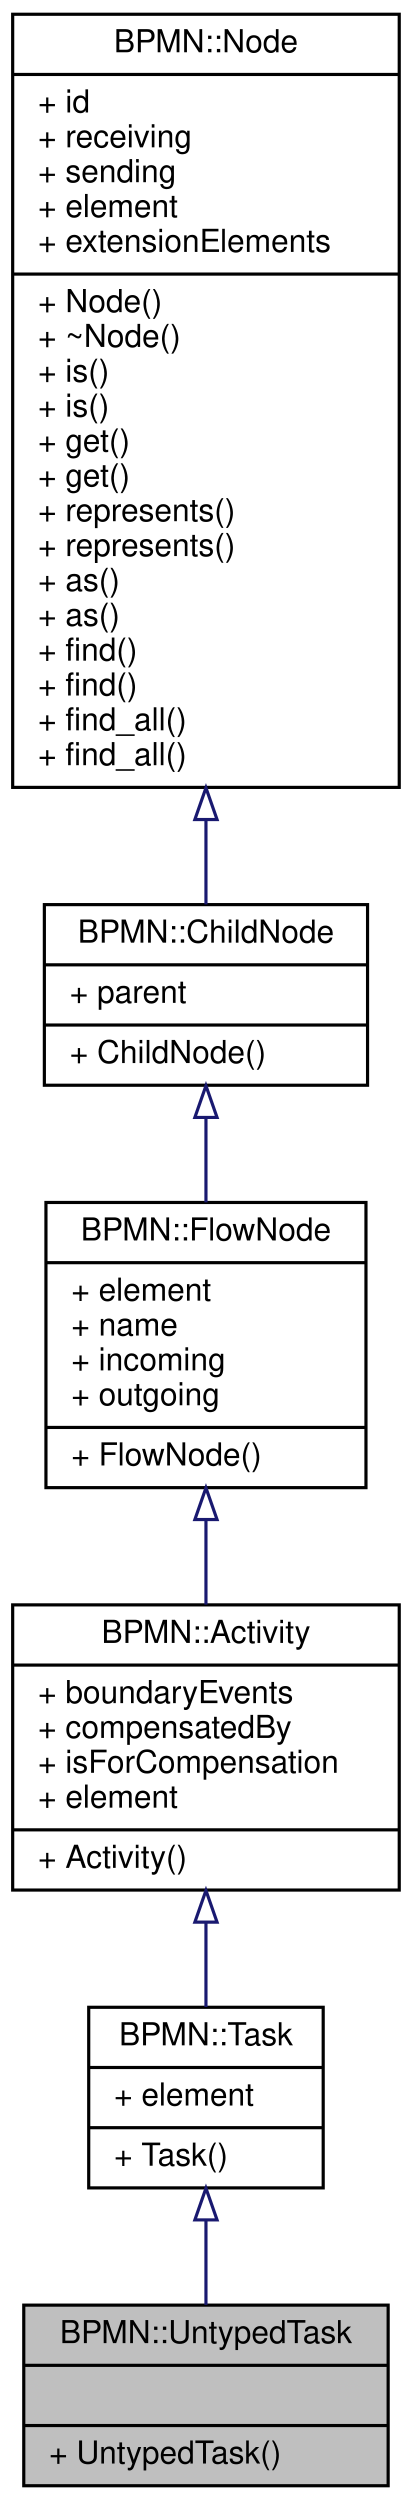
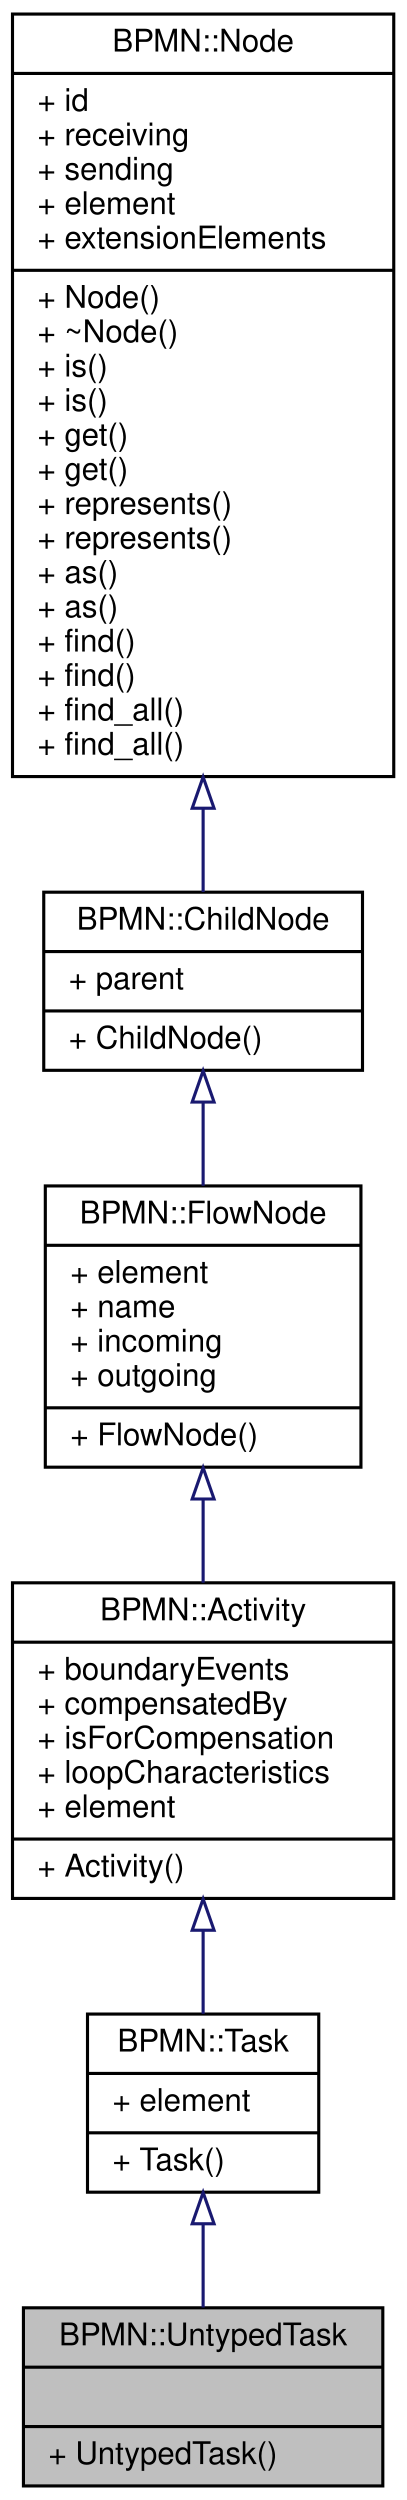
- <svg xmlns="http://www.w3.org/2000/svg" xmlns:xlink="http://www.w3.org/1999/xlink" width="130pt" height="789pt" viewBox="0.00 0.00 130.00 789.00">
-   <g id="graph0" class="graph" transform="scale(1 1) rotate(0) translate(4 785)">
+ <svg xmlns="http://www.w3.org/2000/svg" xmlns:xlink="http://www.w3.org/1999/xlink" width="130pt" height="800pt" viewBox="0.00 0.00 130.00 800.00">
+   <g id="graph0" class="graph" transform="scale(1 1) rotate(0) translate(4 796)">
    <g id="node1" class="node">
      <g id="a_node1">
        <a xlink:title=" ">
          <polygon fill="#bfbfbf" stroke="black" points="3.5,-0.5 3.5,-57.5 118.5,-57.5 118.5,-0.5 3.5,-0.5" />
          <text text-anchor="middle" x="61" y="-45.5" font-family="Helvetica,sans-Serif" font-size="10.00">BPMN::UntypedTask</text>
          <polyline fill="none" stroke="black" points="3.5,-38.5 118.5,-38.5 " />
          <text text-anchor="middle" x="61" y="-26.5" font-family="Helvetica,sans-Serif" font-size="10.00"> </text>
          <polyline fill="none" stroke="black" points="3.5,-19.5 118.5,-19.5 " />
          <text text-anchor="start" x="11.5" y="-7.5" font-family="Helvetica,sans-Serif" font-size="10.00">+ UntypedTask()</text>
        </a>
      </g>
    </g>
    <g id="node2" class="node">
      <g id="a_node2">
        <a xlink:href="classBPMN_1_1Task.html" target="_top" xlink:title=" ">
          <polygon fill="none" stroke="black" points="24,-94.5 24,-151.5 98,-151.5 98,-94.5 24,-94.5" />
          <text text-anchor="middle" x="61" y="-139.5" font-family="Helvetica,sans-Serif" font-size="10.00">BPMN::Task</text>
          <polyline fill="none" stroke="black" points="24,-132.5 98,-132.5 " />
          <text text-anchor="start" x="32" y="-120.5" font-family="Helvetica,sans-Serif" font-size="10.00">+ element</text>
          <polyline fill="none" stroke="black" points="24,-113.5 98,-113.5 " />
          <text text-anchor="start" x="32" y="-101.5" font-family="Helvetica,sans-Serif" font-size="10.00">+ Task()</text>
        </a>
      </g>
    </g>
    <g id="edge1" class="edge">
      <path fill="none" stroke="midnightblue" d="M61,-84.21C61,-75.29 61,-65.95 61,-57.58" />
      <polygon fill="none" stroke="midnightblue" points="57.5,-84.4 61,-94.4 64.5,-84.4 57.5,-84.4" />
    </g>
    <g id="node3" class="node">
      <g id="a_node3">
        <a xlink:href="classBPMN_1_1Activity.html" target="_top" xlink:title=" ">
-           <polygon fill="none" stroke="black" points="0,-188.5 0,-278.5 122,-278.5 122,-188.5 0,-188.5" />
-           <text text-anchor="middle" x="61" y="-266.5" font-family="Helvetica,sans-Serif" font-size="10.00">BPMN::Activity</text>
-           <polyline fill="none" stroke="black" points="0,-259.5 122,-259.5 " />
-           <text text-anchor="start" x="8" y="-247.5" font-family="Helvetica,sans-Serif" font-size="10.00">+ boundaryEvents</text>
-           <text text-anchor="start" x="8" y="-236.5" font-family="Helvetica,sans-Serif" font-size="10.00">+ compensatedBy</text>
-           <text text-anchor="start" x="8" y="-225.5" font-family="Helvetica,sans-Serif" font-size="10.00">+ isForCompensation</text>
+           <polygon fill="none" stroke="black" points="0,-188.5 0,-289.5 122,-289.5 122,-188.5 0,-188.5" />
+           <text text-anchor="middle" x="61" y="-277.5" font-family="Helvetica,sans-Serif" font-size="10.00">BPMN::Activity</text>
+           <polyline fill="none" stroke="black" points="0,-270.5 122,-270.5 " />
+           <text text-anchor="start" x="8" y="-258.5" font-family="Helvetica,sans-Serif" font-size="10.00">+ boundaryEvents</text>
+           <text text-anchor="start" x="8" y="-247.5" font-family="Helvetica,sans-Serif" font-size="10.00">+ compensatedBy</text>
+           <text text-anchor="start" x="8" y="-236.5" font-family="Helvetica,sans-Serif" font-size="10.00">+ isForCompensation</text>
+           <text text-anchor="start" x="8" y="-225.5" font-family="Helvetica,sans-Serif" font-size="10.00">+ loopCharacteristics</text>
          <text text-anchor="start" x="8" y="-214.5" font-family="Helvetica,sans-Serif" font-size="10.00">+ element</text>
          <polyline fill="none" stroke="black" points="0,-207.5 122,-207.5 " />
          <text text-anchor="start" x="8" y="-195.5" font-family="Helvetica,sans-Serif" font-size="10.00">+ Activity()</text>
        </a>
      </g>
    </g>
    <g id="edge2" class="edge">
-       <path fill="none" stroke="midnightblue" d="M61,-178.35C61,-169.07 61,-159.79 61,-151.59" />
-       <polygon fill="none" stroke="midnightblue" points="57.5,-178.37 61,-188.37 64.5,-178.37 57.5,-178.37" />
+       <path fill="none" stroke="midnightblue" d="M61,-178.23C61,-168.92 61,-159.71 61,-151.59" />
+       <polygon fill="none" stroke="midnightblue" points="57.5,-178.33 61,-188.33 64.5,-178.33 57.5,-178.33" />
    </g>
    <g id="node4" class="node">
      <g id="a_node4">
        <a xlink:href="classBPMN_1_1FlowNode.html" target="_top" xlink:title="Base class for BPMN elements that may contain incoming and outgoing sequence flows.">
-           <polygon fill="none" stroke="black" points="10.5,-315.5 10.5,-405.5 111.5,-405.5 111.5,-315.5 10.5,-315.5" />
-           <text text-anchor="middle" x="61" y="-393.5" font-family="Helvetica,sans-Serif" font-size="10.00">BPMN::FlowNode</text>
-           <polyline fill="none" stroke="black" points="10.5,-386.5 111.5,-386.5 " />
-           <text text-anchor="start" x="18.5" y="-374.5" font-family="Helvetica,sans-Serif" font-size="10.00">+ element</text>
-           <text text-anchor="start" x="18.5" y="-363.5" font-family="Helvetica,sans-Serif" font-size="10.00">+ name</text>
-           <text text-anchor="start" x="18.5" y="-352.5" font-family="Helvetica,sans-Serif" font-size="10.00">+ incoming</text>
-           <text text-anchor="start" x="18.5" y="-341.5" font-family="Helvetica,sans-Serif" font-size="10.00">+ outgoing</text>
-           <polyline fill="none" stroke="black" points="10.5,-334.5 111.5,-334.5 " />
-           <text text-anchor="start" x="18.5" y="-322.5" font-family="Helvetica,sans-Serif" font-size="10.00">+ FlowNode()</text>
+           <polygon fill="none" stroke="black" points="10.5,-326.5 10.5,-416.5 111.5,-416.5 111.5,-326.5 10.5,-326.5" />
+           <text text-anchor="middle" x="61" y="-404.5" font-family="Helvetica,sans-Serif" font-size="10.00">BPMN::FlowNode</text>
+           <polyline fill="none" stroke="black" points="10.5,-397.5 111.5,-397.5 " />
+           <text text-anchor="start" x="18.5" y="-385.5" font-family="Helvetica,sans-Serif" font-size="10.00">+ element</text>
+           <text text-anchor="start" x="18.5" y="-374.5" font-family="Helvetica,sans-Serif" font-size="10.00">+ name</text>
+           <text text-anchor="start" x="18.5" y="-363.5" font-family="Helvetica,sans-Serif" font-size="10.00">+ incoming</text>
+           <text text-anchor="start" x="18.5" y="-352.5" font-family="Helvetica,sans-Serif" font-size="10.00">+ outgoing</text>
+           <polyline fill="none" stroke="black" points="10.5,-345.5 111.5,-345.5 " />
+           <text text-anchor="start" x="18.5" y="-333.5" font-family="Helvetica,sans-Serif" font-size="10.00">+ FlowNode()</text>
        </a>
      </g>
    </g>
    <g id="edge3" class="edge">
-       <path fill="none" stroke="midnightblue" d="M61,-305.16C61,-296.28 61,-287.18 61,-278.59" />
-       <polygon fill="none" stroke="midnightblue" points="57.5,-305.43 61,-315.43 64.5,-305.43 57.5,-305.43" />
+       <path fill="none" stroke="midnightblue" d="M61,-316.13C61,-307.31 61,-298.22 61,-289.52" />
+       <polygon fill="none" stroke="midnightblue" points="57.5,-316.32 61,-326.32 64.5,-316.32 57.5,-316.32" />
    </g>
    <g id="node5" class="node">
      <g id="a_node5">
        <a xlink:href="classBPMN_1_1ChildNode.html" target="_top" xlink:title="Base class for BPMN elements within a Scope.">
-           <polygon fill="none" stroke="black" points="10,-442.5 10,-499.5 112,-499.5 112,-442.5 10,-442.5" />
-           <text text-anchor="middle" x="61" y="-487.5" font-family="Helvetica,sans-Serif" font-size="10.00">BPMN::ChildNode</text>
-           <polyline fill="none" stroke="black" points="10,-480.5 112,-480.5 " />
-           <text text-anchor="start" x="18" y="-468.5" font-family="Helvetica,sans-Serif" font-size="10.00">+ parent</text>
-           <polyline fill="none" stroke="black" points="10,-461.5 112,-461.5 " />
-           <text text-anchor="start" x="18" y="-449.5" font-family="Helvetica,sans-Serif" font-size="10.00">+ ChildNode()</text>
+           <polygon fill="none" stroke="black" points="10,-453.5 10,-510.5 112,-510.5 112,-453.5 10,-453.5" />
+           <text text-anchor="middle" x="61" y="-498.5" font-family="Helvetica,sans-Serif" font-size="10.00">BPMN::ChildNode</text>
+           <polyline fill="none" stroke="black" points="10,-491.5 112,-491.5 " />
+           <text text-anchor="start" x="18" y="-479.5" font-family="Helvetica,sans-Serif" font-size="10.00">+ parent</text>
+           <polyline fill="none" stroke="black" points="10,-472.5 112,-472.5 " />
+           <text text-anchor="start" x="18" y="-460.5" font-family="Helvetica,sans-Serif" font-size="10.00">+ ChildNode()</text>
        </a>
      </g>
    </g>
    <g id="edge4" class="edge">
-       <path fill="none" stroke="midnightblue" d="M61,-432.21C61,-423.61 61,-414.39 61,-405.55" />
-       <polygon fill="none" stroke="midnightblue" points="57.5,-432.34 61,-442.34 64.5,-432.34 57.5,-432.34" />
+       <path fill="none" stroke="midnightblue" d="M61,-443.21C61,-434.61 61,-425.39 61,-416.55" />
+       <polygon fill="none" stroke="midnightblue" points="57.5,-443.34 61,-453.34 64.5,-443.34 57.5,-443.34" />
    </g>
    <g id="node6" class="node">
      <g id="a_node6">
        <a xlink:href="classBPMN_1_1Node.html" target="_top" xlink:title="Base class for all elements in a BPMN model.">
-           <polygon fill="none" stroke="black" points="0,-536.5 0,-780.5 122,-780.5 122,-536.5 0,-536.5" />
-           <text text-anchor="middle" x="61" y="-768.5" font-family="Helvetica,sans-Serif" font-size="10.00">BPMN::Node</text>
-           <polyline fill="none" stroke="black" points="0,-761.5 122,-761.5 " />
-           <text text-anchor="start" x="8" y="-749.5" font-family="Helvetica,sans-Serif" font-size="10.00">+ id</text>
-           <text text-anchor="start" x="8" y="-738.5" font-family="Helvetica,sans-Serif" font-size="10.00">+ receiving</text>
-           <text text-anchor="start" x="8" y="-727.5" font-family="Helvetica,sans-Serif" font-size="10.00">+ sending</text>
-           <text text-anchor="start" x="8" y="-716.5" font-family="Helvetica,sans-Serif" font-size="10.00">+ element</text>
-           <text text-anchor="start" x="8" y="-705.5" font-family="Helvetica,sans-Serif" font-size="10.00">+ extensionElements</text>
-           <polyline fill="none" stroke="black" points="0,-698.5 122,-698.5 " />
-           <text text-anchor="start" x="8" y="-686.5" font-family="Helvetica,sans-Serif" font-size="10.00">+ Node()</text>
-           <text text-anchor="start" x="8" y="-675.5" font-family="Helvetica,sans-Serif" font-size="10.00">+ ~Node()</text>
+           <polygon fill="none" stroke="black" points="0,-547.5 0,-791.5 122,-791.5 122,-547.5 0,-547.5" />
+           <text text-anchor="middle" x="61" y="-779.5" font-family="Helvetica,sans-Serif" font-size="10.00">BPMN::Node</text>
+           <polyline fill="none" stroke="black" points="0,-772.5 122,-772.5 " />
+           <text text-anchor="start" x="8" y="-760.5" font-family="Helvetica,sans-Serif" font-size="10.00">+ id</text>
+           <text text-anchor="start" x="8" y="-749.5" font-family="Helvetica,sans-Serif" font-size="10.00">+ receiving</text>
+           <text text-anchor="start" x="8" y="-738.5" font-family="Helvetica,sans-Serif" font-size="10.00">+ sending</text>
+           <text text-anchor="start" x="8" y="-727.5" font-family="Helvetica,sans-Serif" font-size="10.00">+ element</text>
+           <text text-anchor="start" x="8" y="-716.5" font-family="Helvetica,sans-Serif" font-size="10.00">+ extensionElements</text>
+           <polyline fill="none" stroke="black" points="0,-709.5 122,-709.5 " />
+           <text text-anchor="start" x="8" y="-697.5" font-family="Helvetica,sans-Serif" font-size="10.00">+ Node()</text>
+           <text text-anchor="start" x="8" y="-686.5" font-family="Helvetica,sans-Serif" font-size="10.00">+ ~Node()</text>
+           <text text-anchor="start" x="8" y="-675.5" font-family="Helvetica,sans-Serif" font-size="10.00">+ is()</text>
          <text text-anchor="start" x="8" y="-664.5" font-family="Helvetica,sans-Serif" font-size="10.00">+ is()</text>
-           <text text-anchor="start" x="8" y="-653.5" font-family="Helvetica,sans-Serif" font-size="10.00">+ is()</text>
+           <text text-anchor="start" x="8" y="-653.5" font-family="Helvetica,sans-Serif" font-size="10.00">+ get()</text>
          <text text-anchor="start" x="8" y="-642.5" font-family="Helvetica,sans-Serif" font-size="10.00">+ get()</text>
-           <text text-anchor="start" x="8" y="-631.5" font-family="Helvetica,sans-Serif" font-size="10.00">+ get()</text>
+           <text text-anchor="start" x="8" y="-631.5" font-family="Helvetica,sans-Serif" font-size="10.00">+ represents()</text>
          <text text-anchor="start" x="8" y="-620.5" font-family="Helvetica,sans-Serif" font-size="10.00">+ represents()</text>
-           <text text-anchor="start" x="8" y="-609.5" font-family="Helvetica,sans-Serif" font-size="10.00">+ represents()</text>
+           <text text-anchor="start" x="8" y="-609.5" font-family="Helvetica,sans-Serif" font-size="10.00">+ as()</text>
          <text text-anchor="start" x="8" y="-598.5" font-family="Helvetica,sans-Serif" font-size="10.00">+ as()</text>
-           <text text-anchor="start" x="8" y="-587.5" font-family="Helvetica,sans-Serif" font-size="10.00">+ as()</text>
+           <text text-anchor="start" x="8" y="-587.5" font-family="Helvetica,sans-Serif" font-size="10.00">+ find()</text>
          <text text-anchor="start" x="8" y="-576.5" font-family="Helvetica,sans-Serif" font-size="10.00">+ find()</text>
-           <text text-anchor="start" x="8" y="-565.5" font-family="Helvetica,sans-Serif" font-size="10.00">+ find()</text>
+           <text text-anchor="start" x="8" y="-565.5" font-family="Helvetica,sans-Serif" font-size="10.00">+ find_all()</text>
          <text text-anchor="start" x="8" y="-554.5" font-family="Helvetica,sans-Serif" font-size="10.00">+ find_all()</text>
-           <text text-anchor="start" x="8" y="-543.5" font-family="Helvetica,sans-Serif" font-size="10.00">+ find_all()</text>
        </a>
      </g>
    </g>
    <g id="edge5" class="edge">
-       <path fill="none" stroke="midnightblue" d="M61,-526.34C61,-516.53 61,-507.42 61,-499.57" />
-       <polygon fill="none" stroke="midnightblue" points="57.5,-526.36 61,-536.36 64.5,-526.36 57.5,-526.36" />
+       <path fill="none" stroke="midnightblue" d="M61,-537.34C61,-527.53 61,-518.42 61,-510.57" />
+       <polygon fill="none" stroke="midnightblue" points="57.5,-537.36 61,-547.36 64.5,-537.36 57.5,-537.36" />
    </g>
  </g>
</svg>
